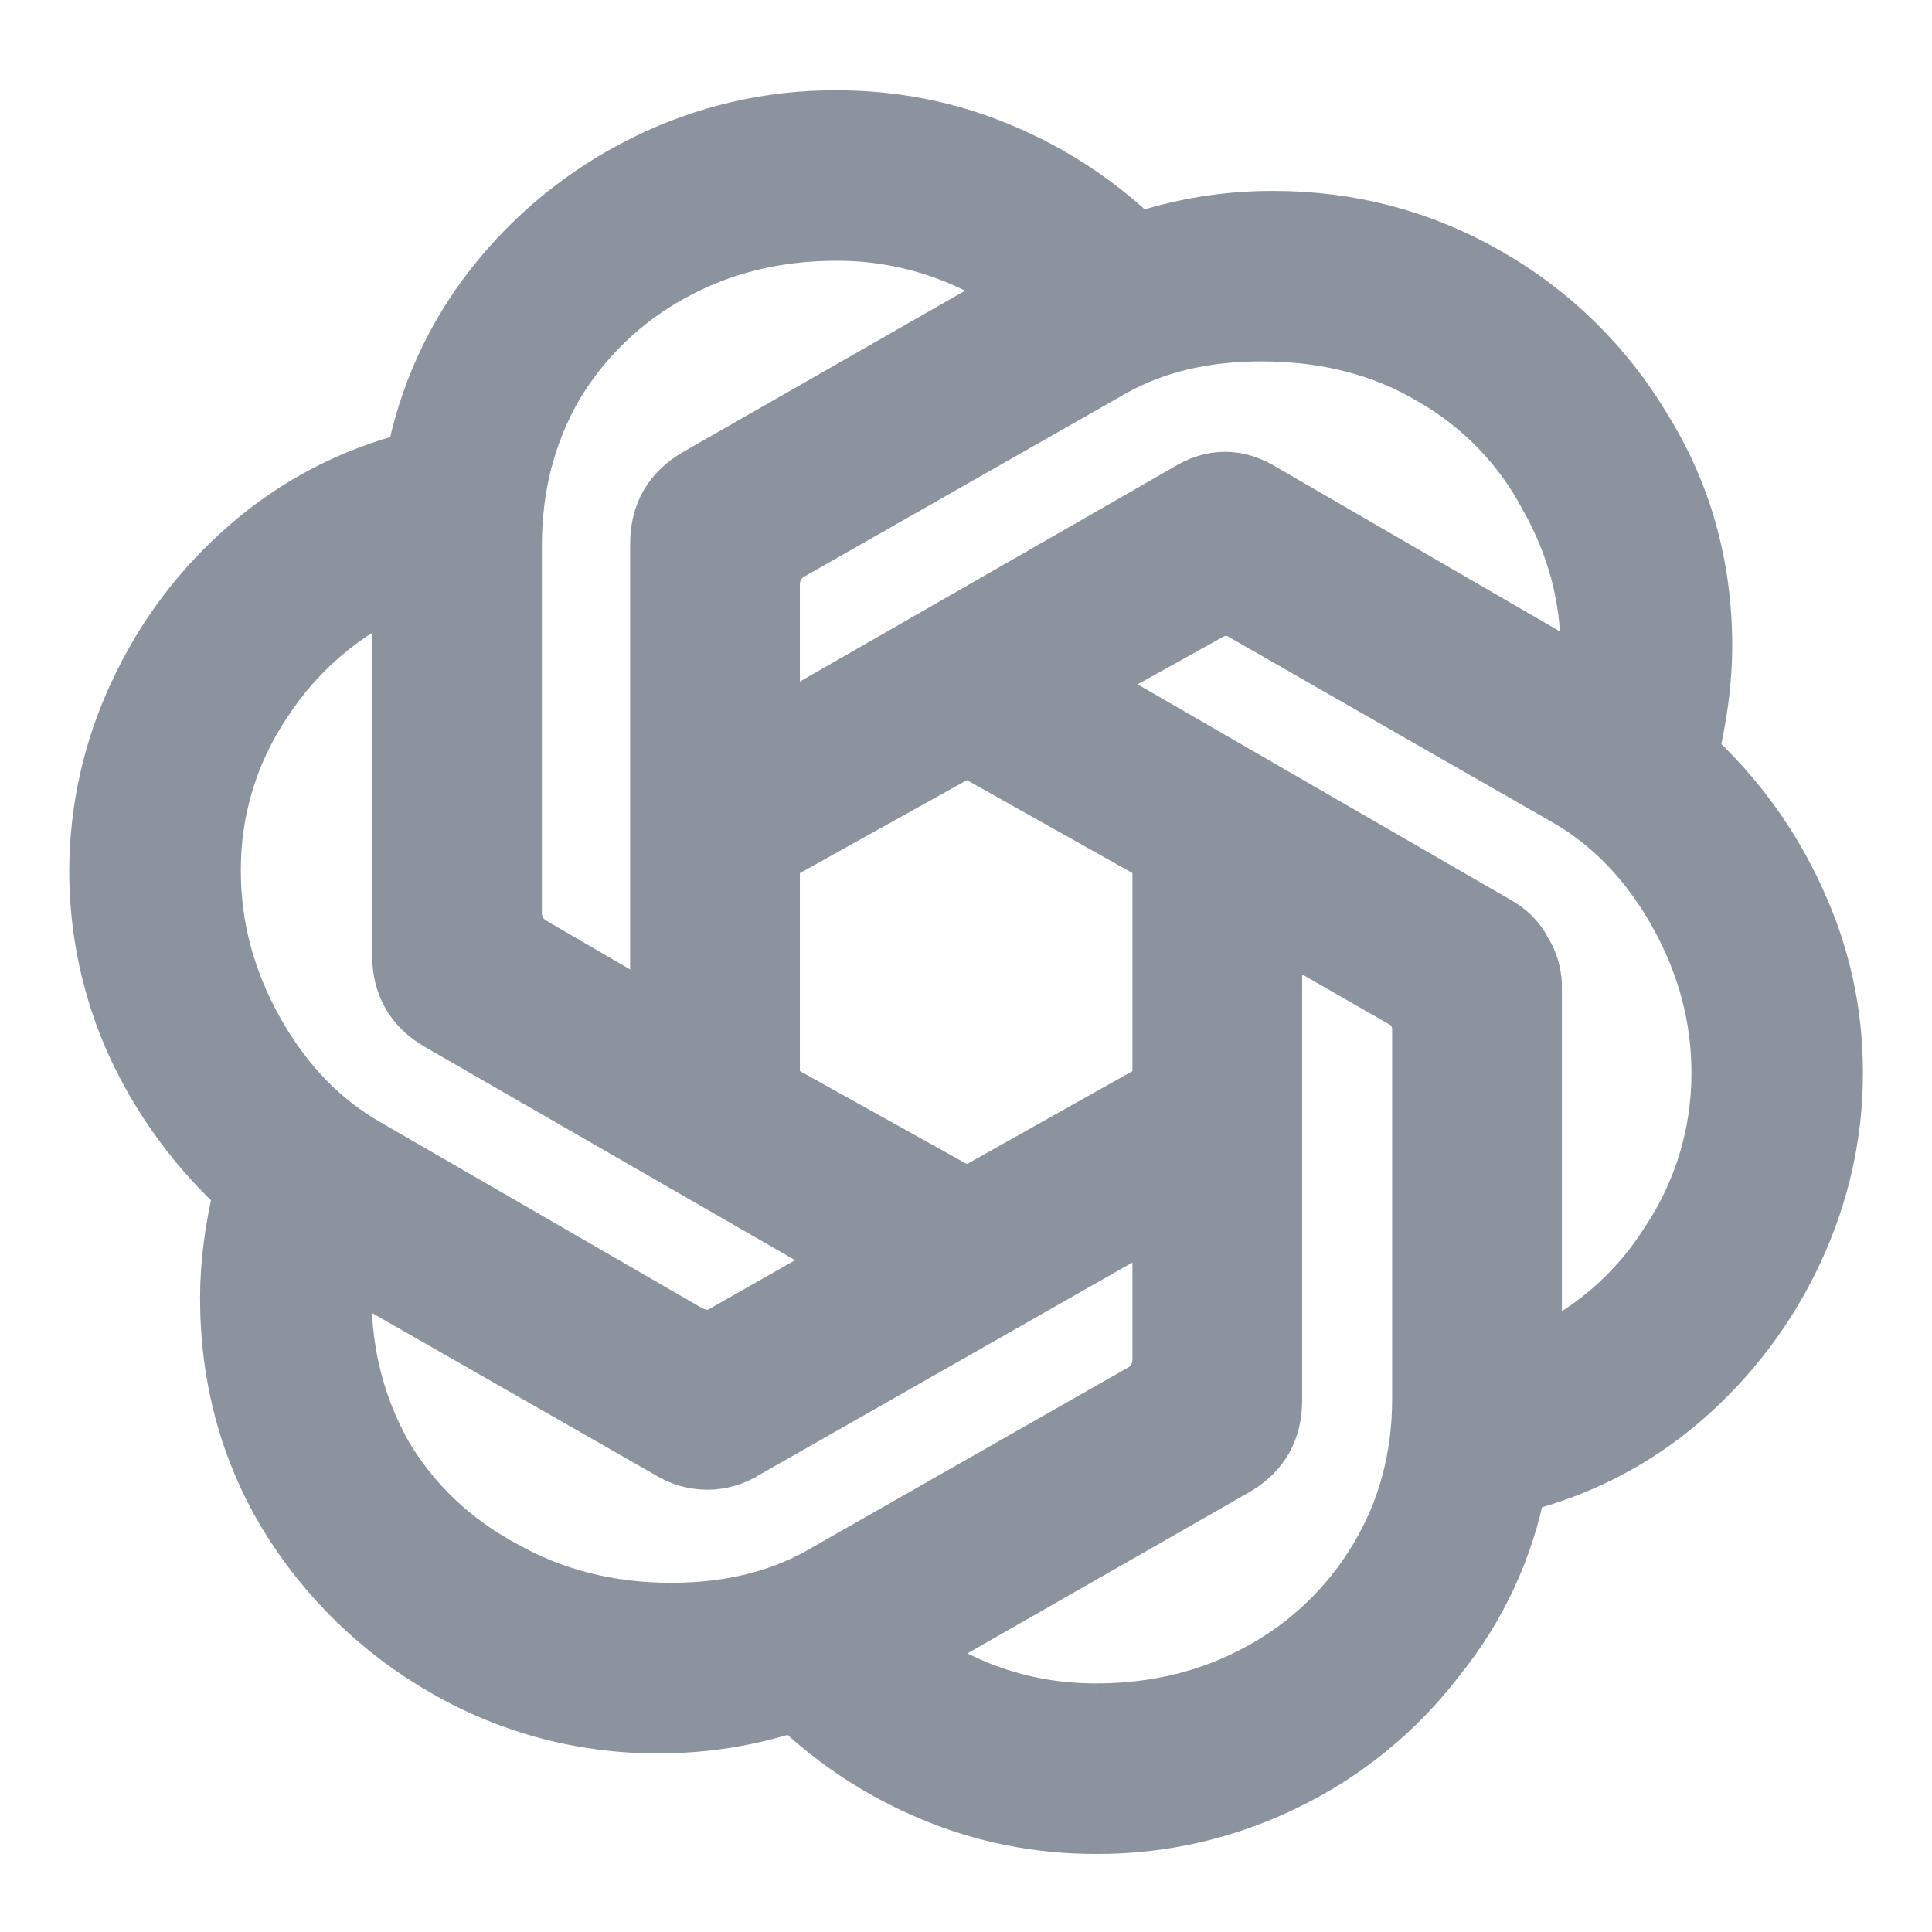
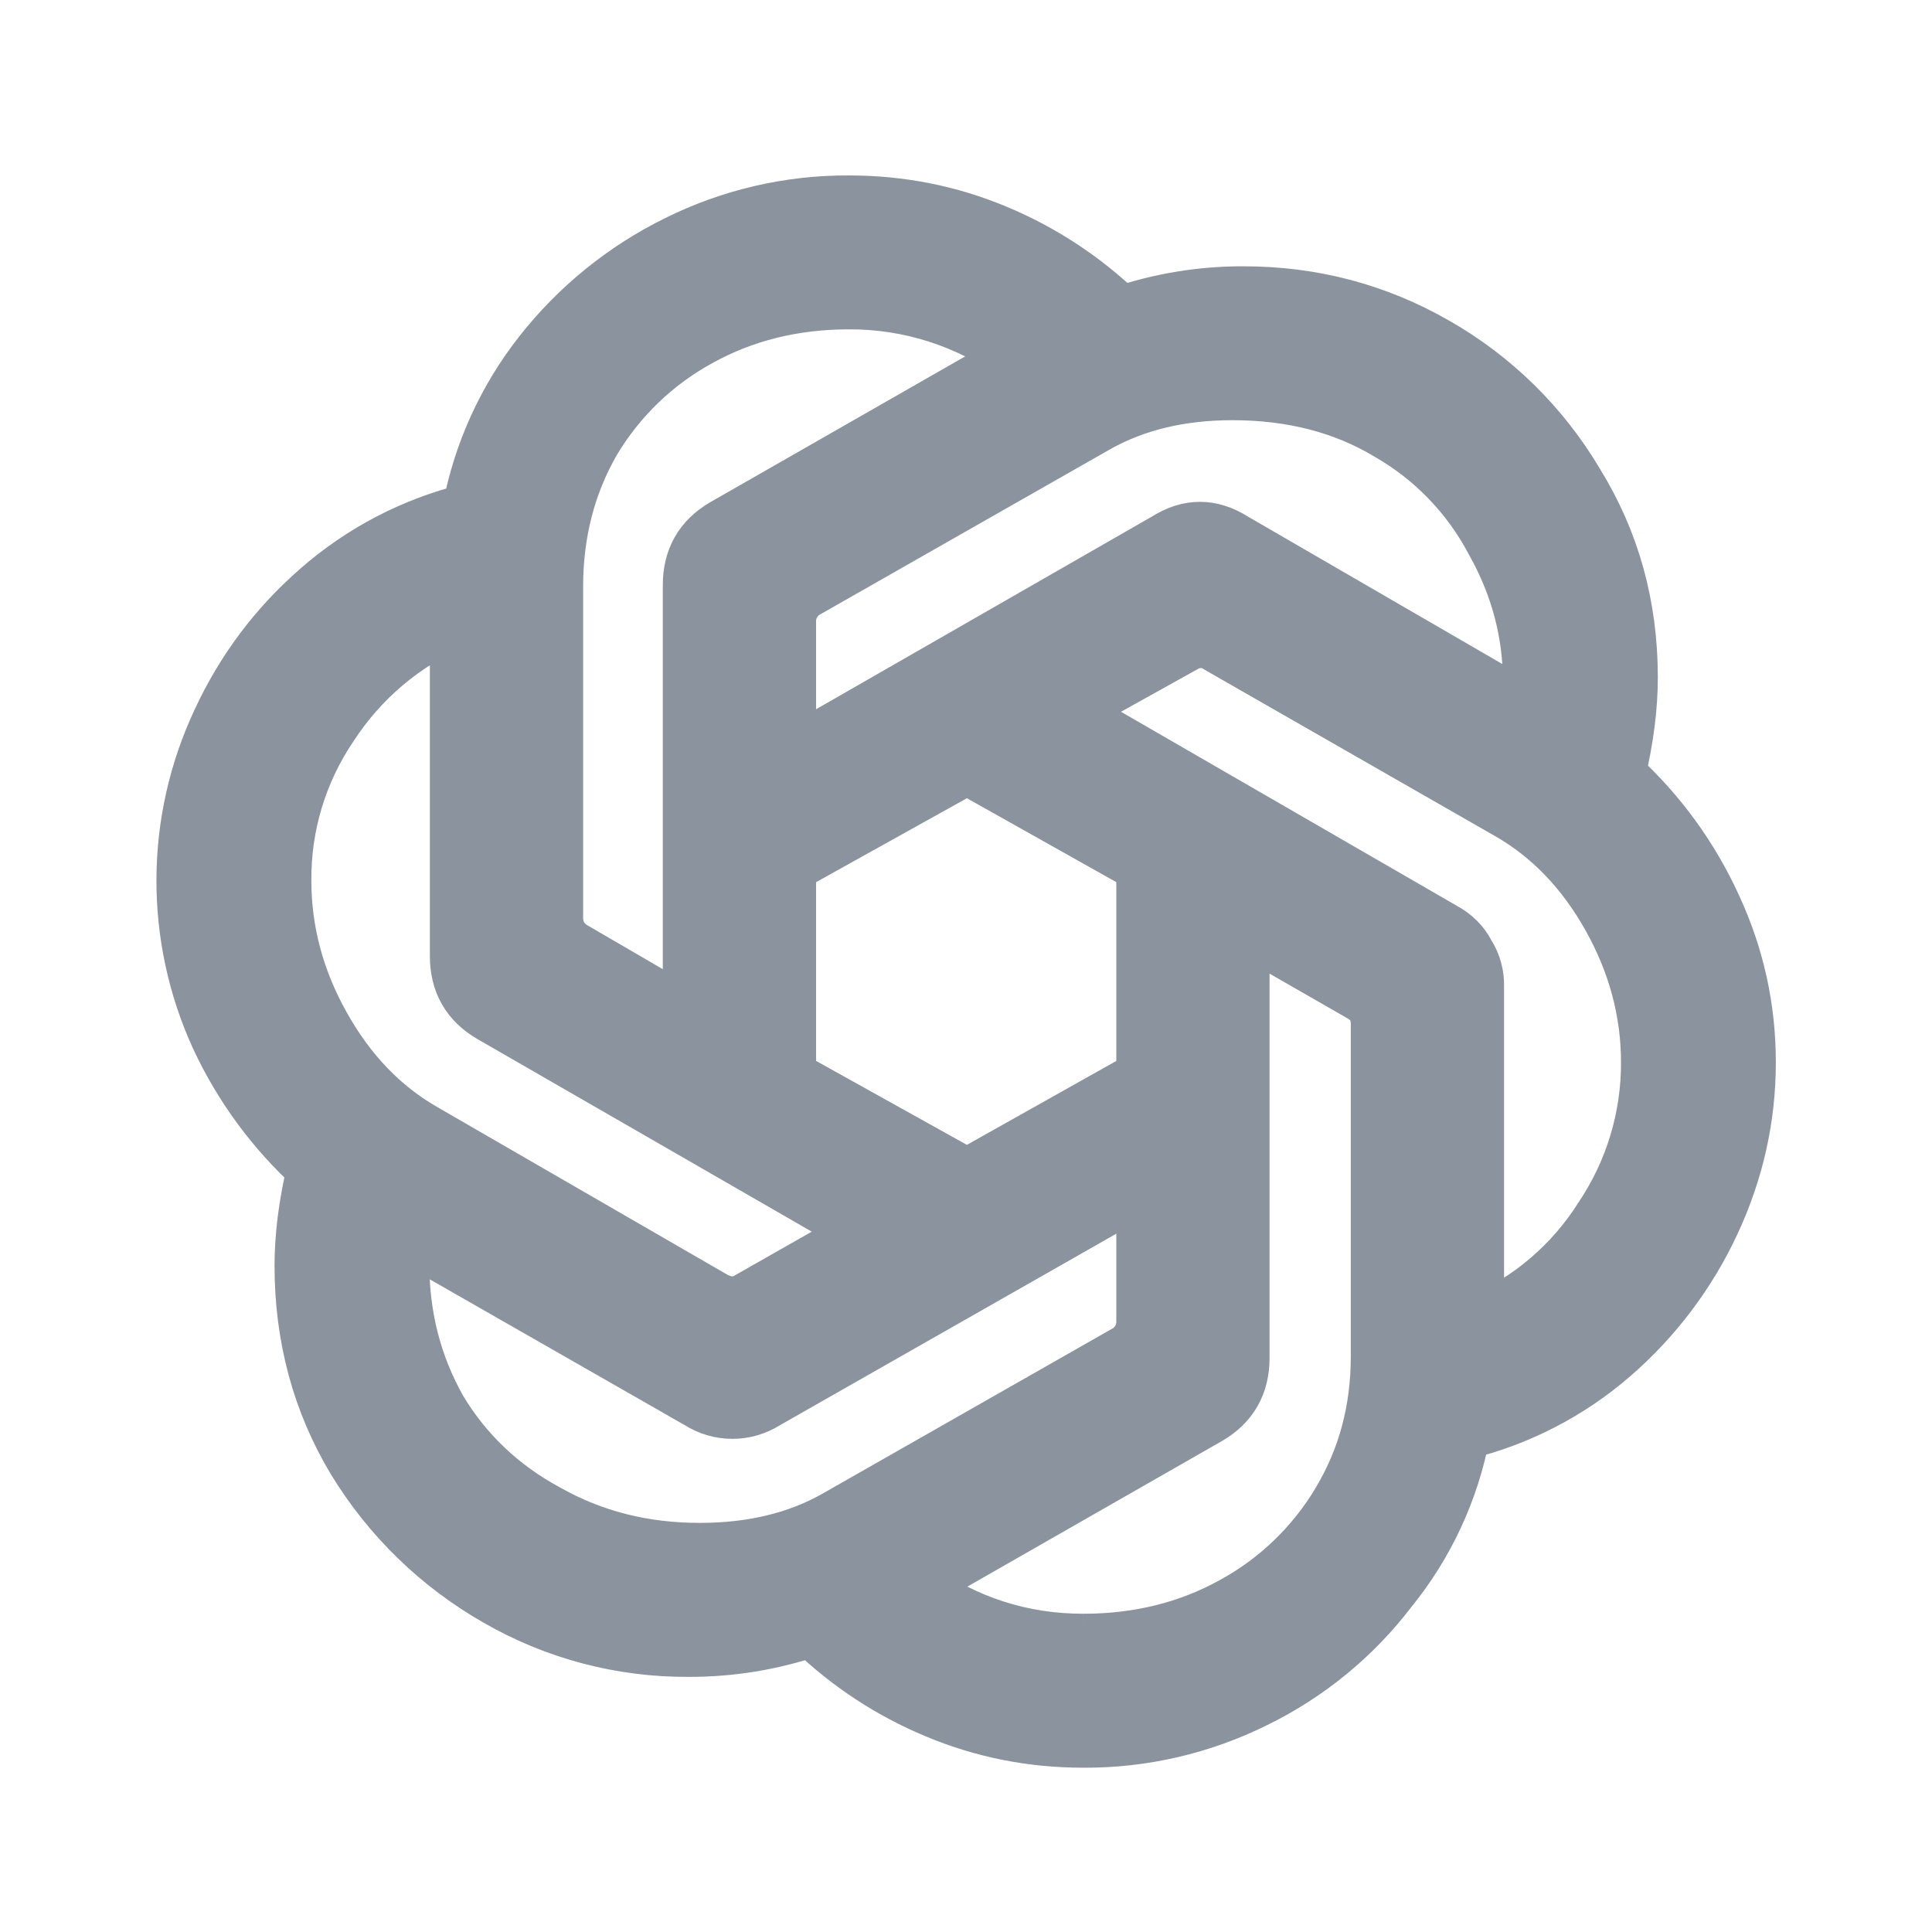
<svg xmlns="http://www.w3.org/2000/svg" viewBox="0 0 16 16" width="16" height="16">
-   <g transform="translate(0.8 0.8) scale(0.6)">
+   <g transform="translate(1.5 1.5) scale(0.5417)">
    <path fill="#8b949e" stroke="#8b949e" stroke-width="0.8" stroke-linejoin="round" d="M13.795 23.856q-1.188 0-2.256-.448a6.1 6.1 0 0 1-1.9-1.247 5.8 5.8 0 0 1-1.875.306 5.8 5.8 0 0 1-2.944-.777 6.1 6.1 0 0 1-2.184-2.12q-.807-1.34-.808-2.99 0-.682.19-1.482a6.3 6.3 0 0 1-1.472-2.002 5.76 5.76 0 0 1 .024-4.85q.546-1.177 1.52-2.024a5.5 5.5 0 0 1 2.303-1.2A5.55 5.55 0 0 1 5.485 2.62 6.06 6.06 0 0 1 7.575.925 5.85 5.85 0 0 1 10.21.313q1.187 0 2.255.447a6.1 6.1 0 0 1 1.9 1.248 5.8 5.8 0 0 1 1.875-.306q1.59 0 2.944.776a5.9 5.9 0 0 1 2.16 2.12q.832 1.34.832 2.99 0 .682-.19 1.483a6.2 6.2 0 0 1 1.472 2.024q.522 1.13.522 2.378 0 1.272-.546 2.449a6.1 6.1 0 0 1-1.543 2.048 5.45 5.45 0 0 1-2.28 1.177 5.4 5.4 0 0 1-1.115 2.402 5.8 5.8 0 0 1-2.066 1.695 5.85 5.85 0 0 1-2.635.612M7.93 20.913q1.188 0 2.066-.495l4.463-2.542a.52.52 0 0 0 .238-.448v-2.024L8.95 18.676a.97.97 0 0 1-1.044 0L3.419 16.11a.7.7 0 0 1-.024.165v.282q0 1.201.57 2.213.594.99 1.639 1.554 1.044.59 2.326.589m.238-3.838q.143.07.26.07a.46.46 0 0 0 .238-.07l1.781-1.012-5.722-3.296q-.522-.306-.522-.918v-5.11a4.27 4.27 0 0 0-1.9 1.602 4.13 4.13 0 0 0-.712 2.354q0 1.155.594 2.213.593 1.06 1.543 1.601zm5.627 5.227q1.258 0 2.279-.565a4.25 4.25 0 0 0 1.614-1.554q.594-.99.594-2.213v-5.085q0-.283-.237-.424l-1.805-1.036v6.568q0 .613-.522.919l-4.487 2.566q1.163.825 2.564.824m.902-8.617v-3.202l-2.683-1.507-2.707 1.507v3.202l2.707 1.507zm-6.933-7.51q0-.612.522-.918l4.488-2.567a4.34 4.34 0 0 0-2.564-.824q-1.26 0-2.28.565a4.25 4.25 0 0 0-1.614 1.554q-.57.99-.57 2.213v5.062q0 .283.237.447l1.781 1.036zm12.061 11.253a4.13 4.13 0 0 0 1.876-1.6 4.2 4.2 0 0 0 .712-2.355q0-1.154-.593-2.213-.594-1.06-1.544-1.6l-4.44-2.543q-.142-.095-.26-.071a.46.46 0 0 0-.238.07l-1.78.99 5.745 3.319q.26.141.38.377a.9.9 0 0 1 .142.518zm-4.772-11.96q.522-.33 1.045 0l4.51 2.614v-.424q0-1.13-.57-2.142a4.1 4.1 0 0 0-1.59-1.648q-1.02-.613-2.374-.613-1.187 0-2.066.495L9.545 6.292a.52.52 0 0 0-.238.448v2.025z" />
  </g>
</svg>
